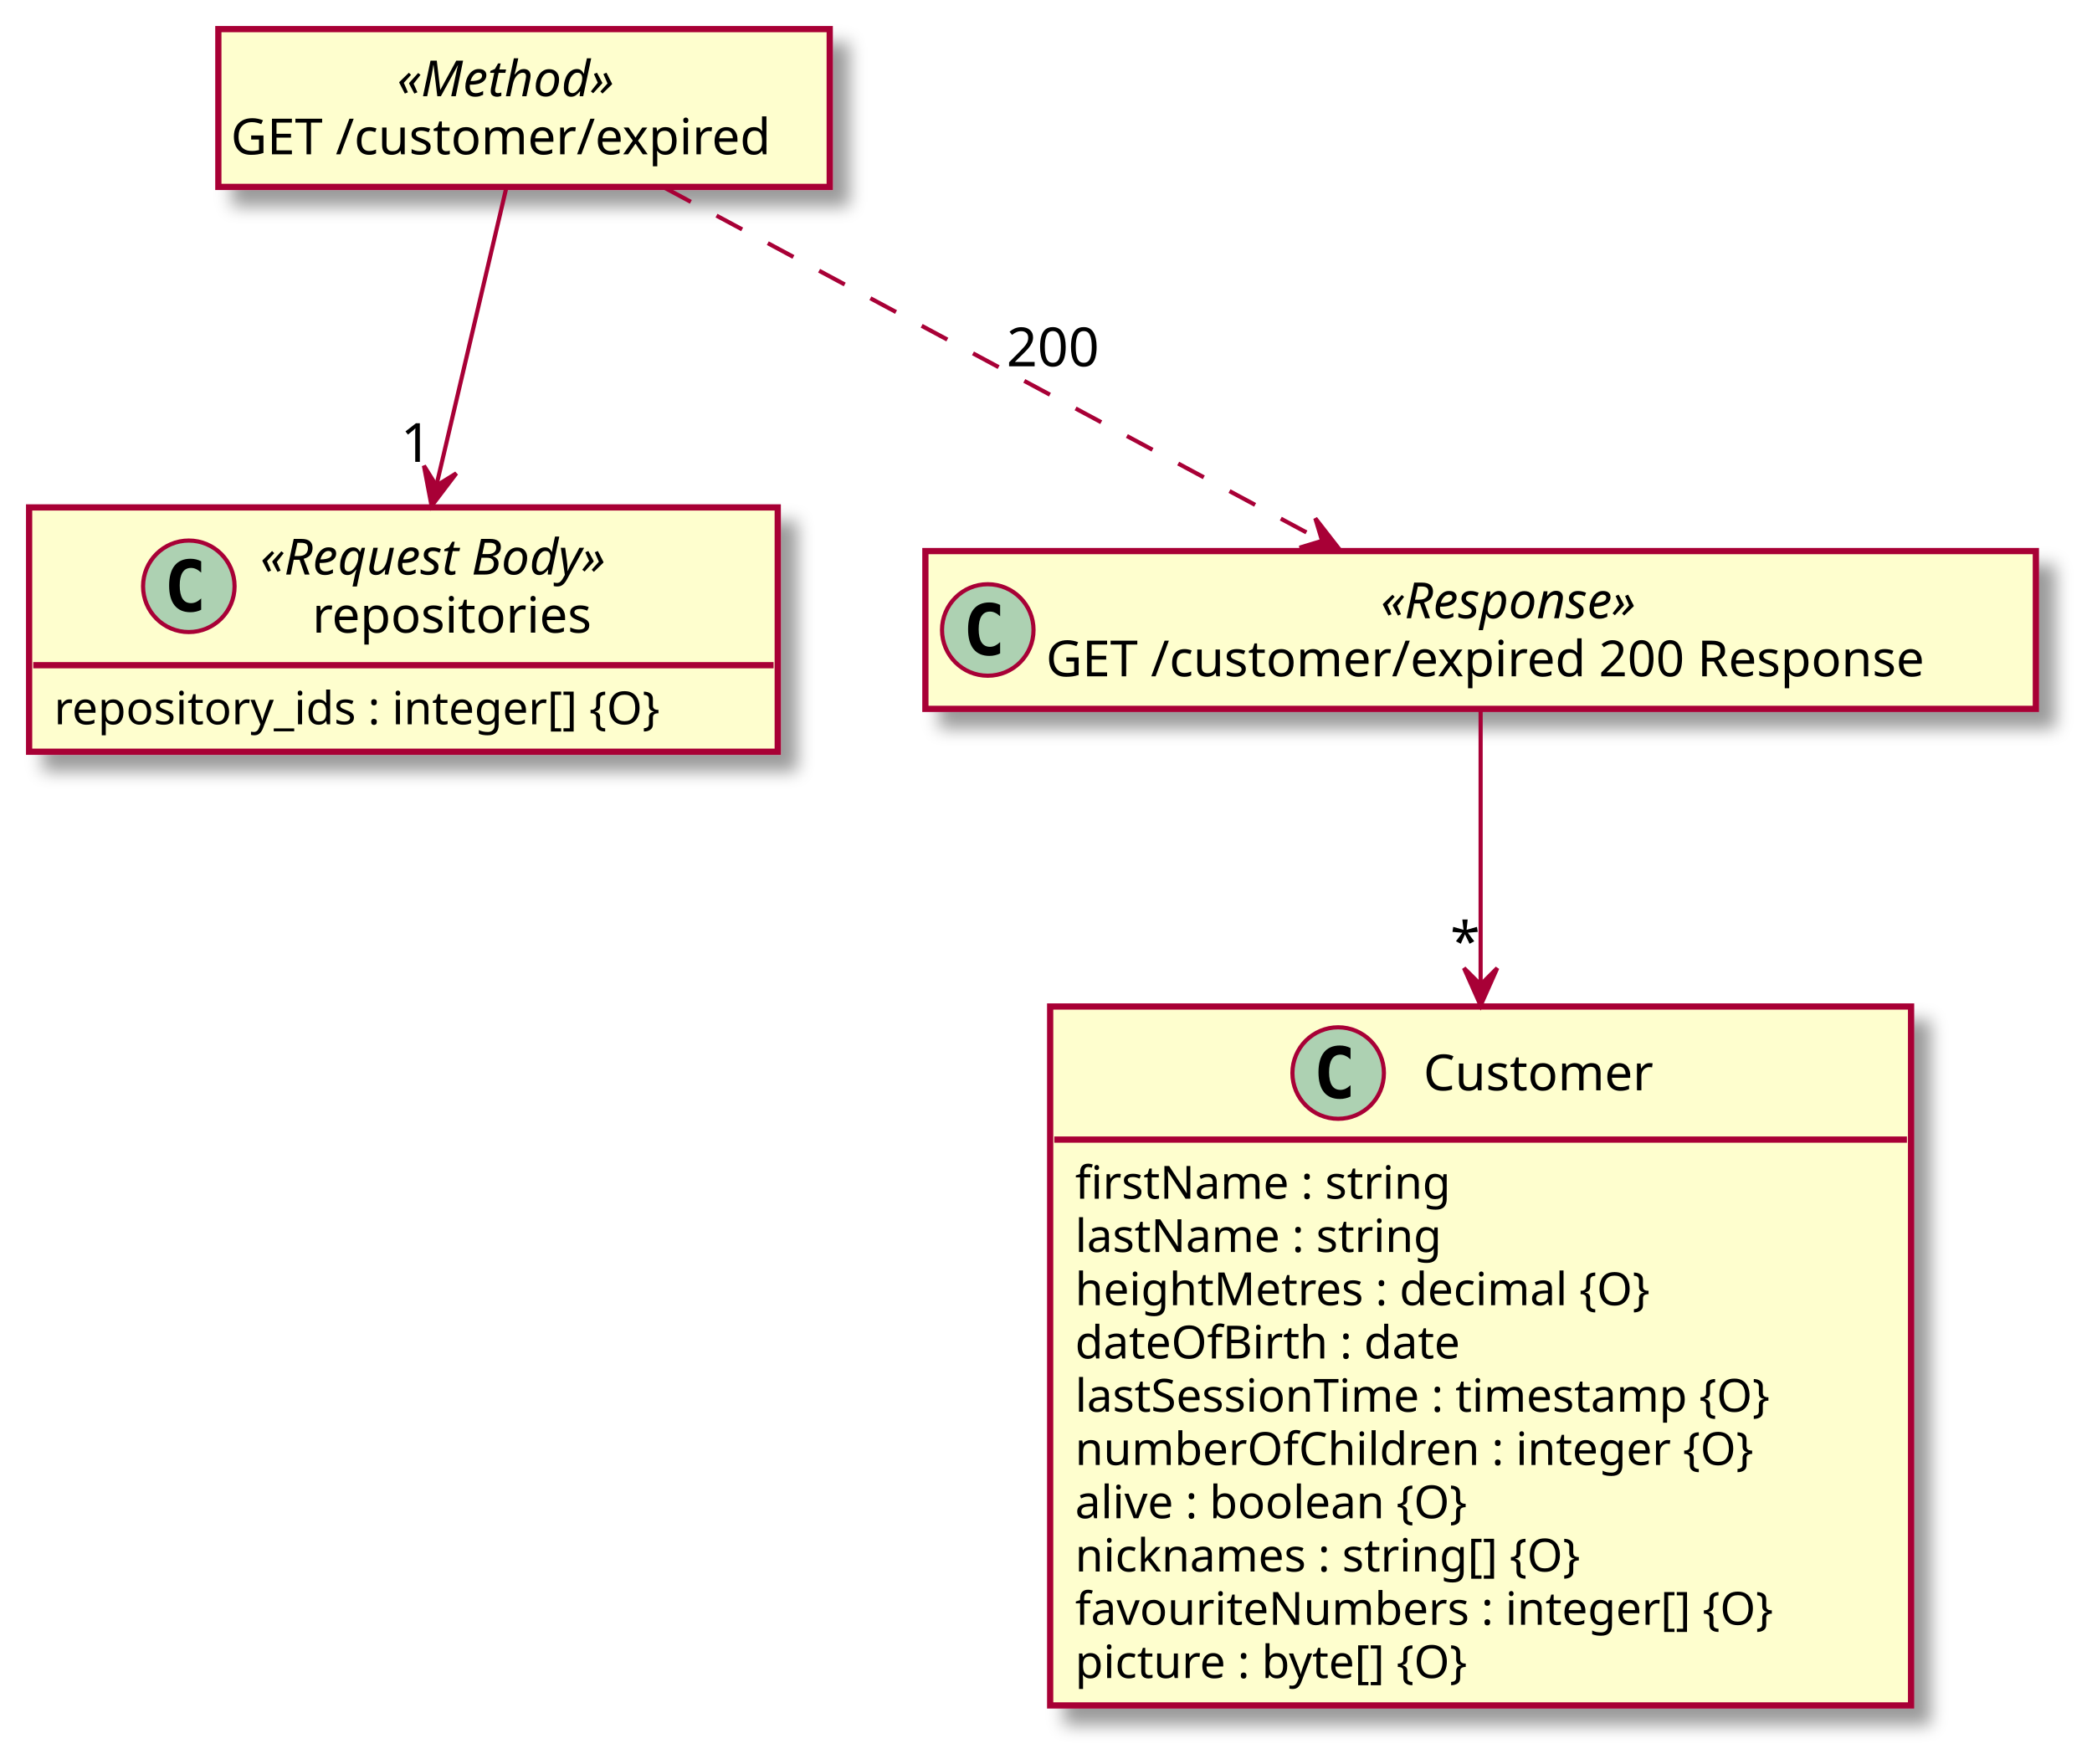
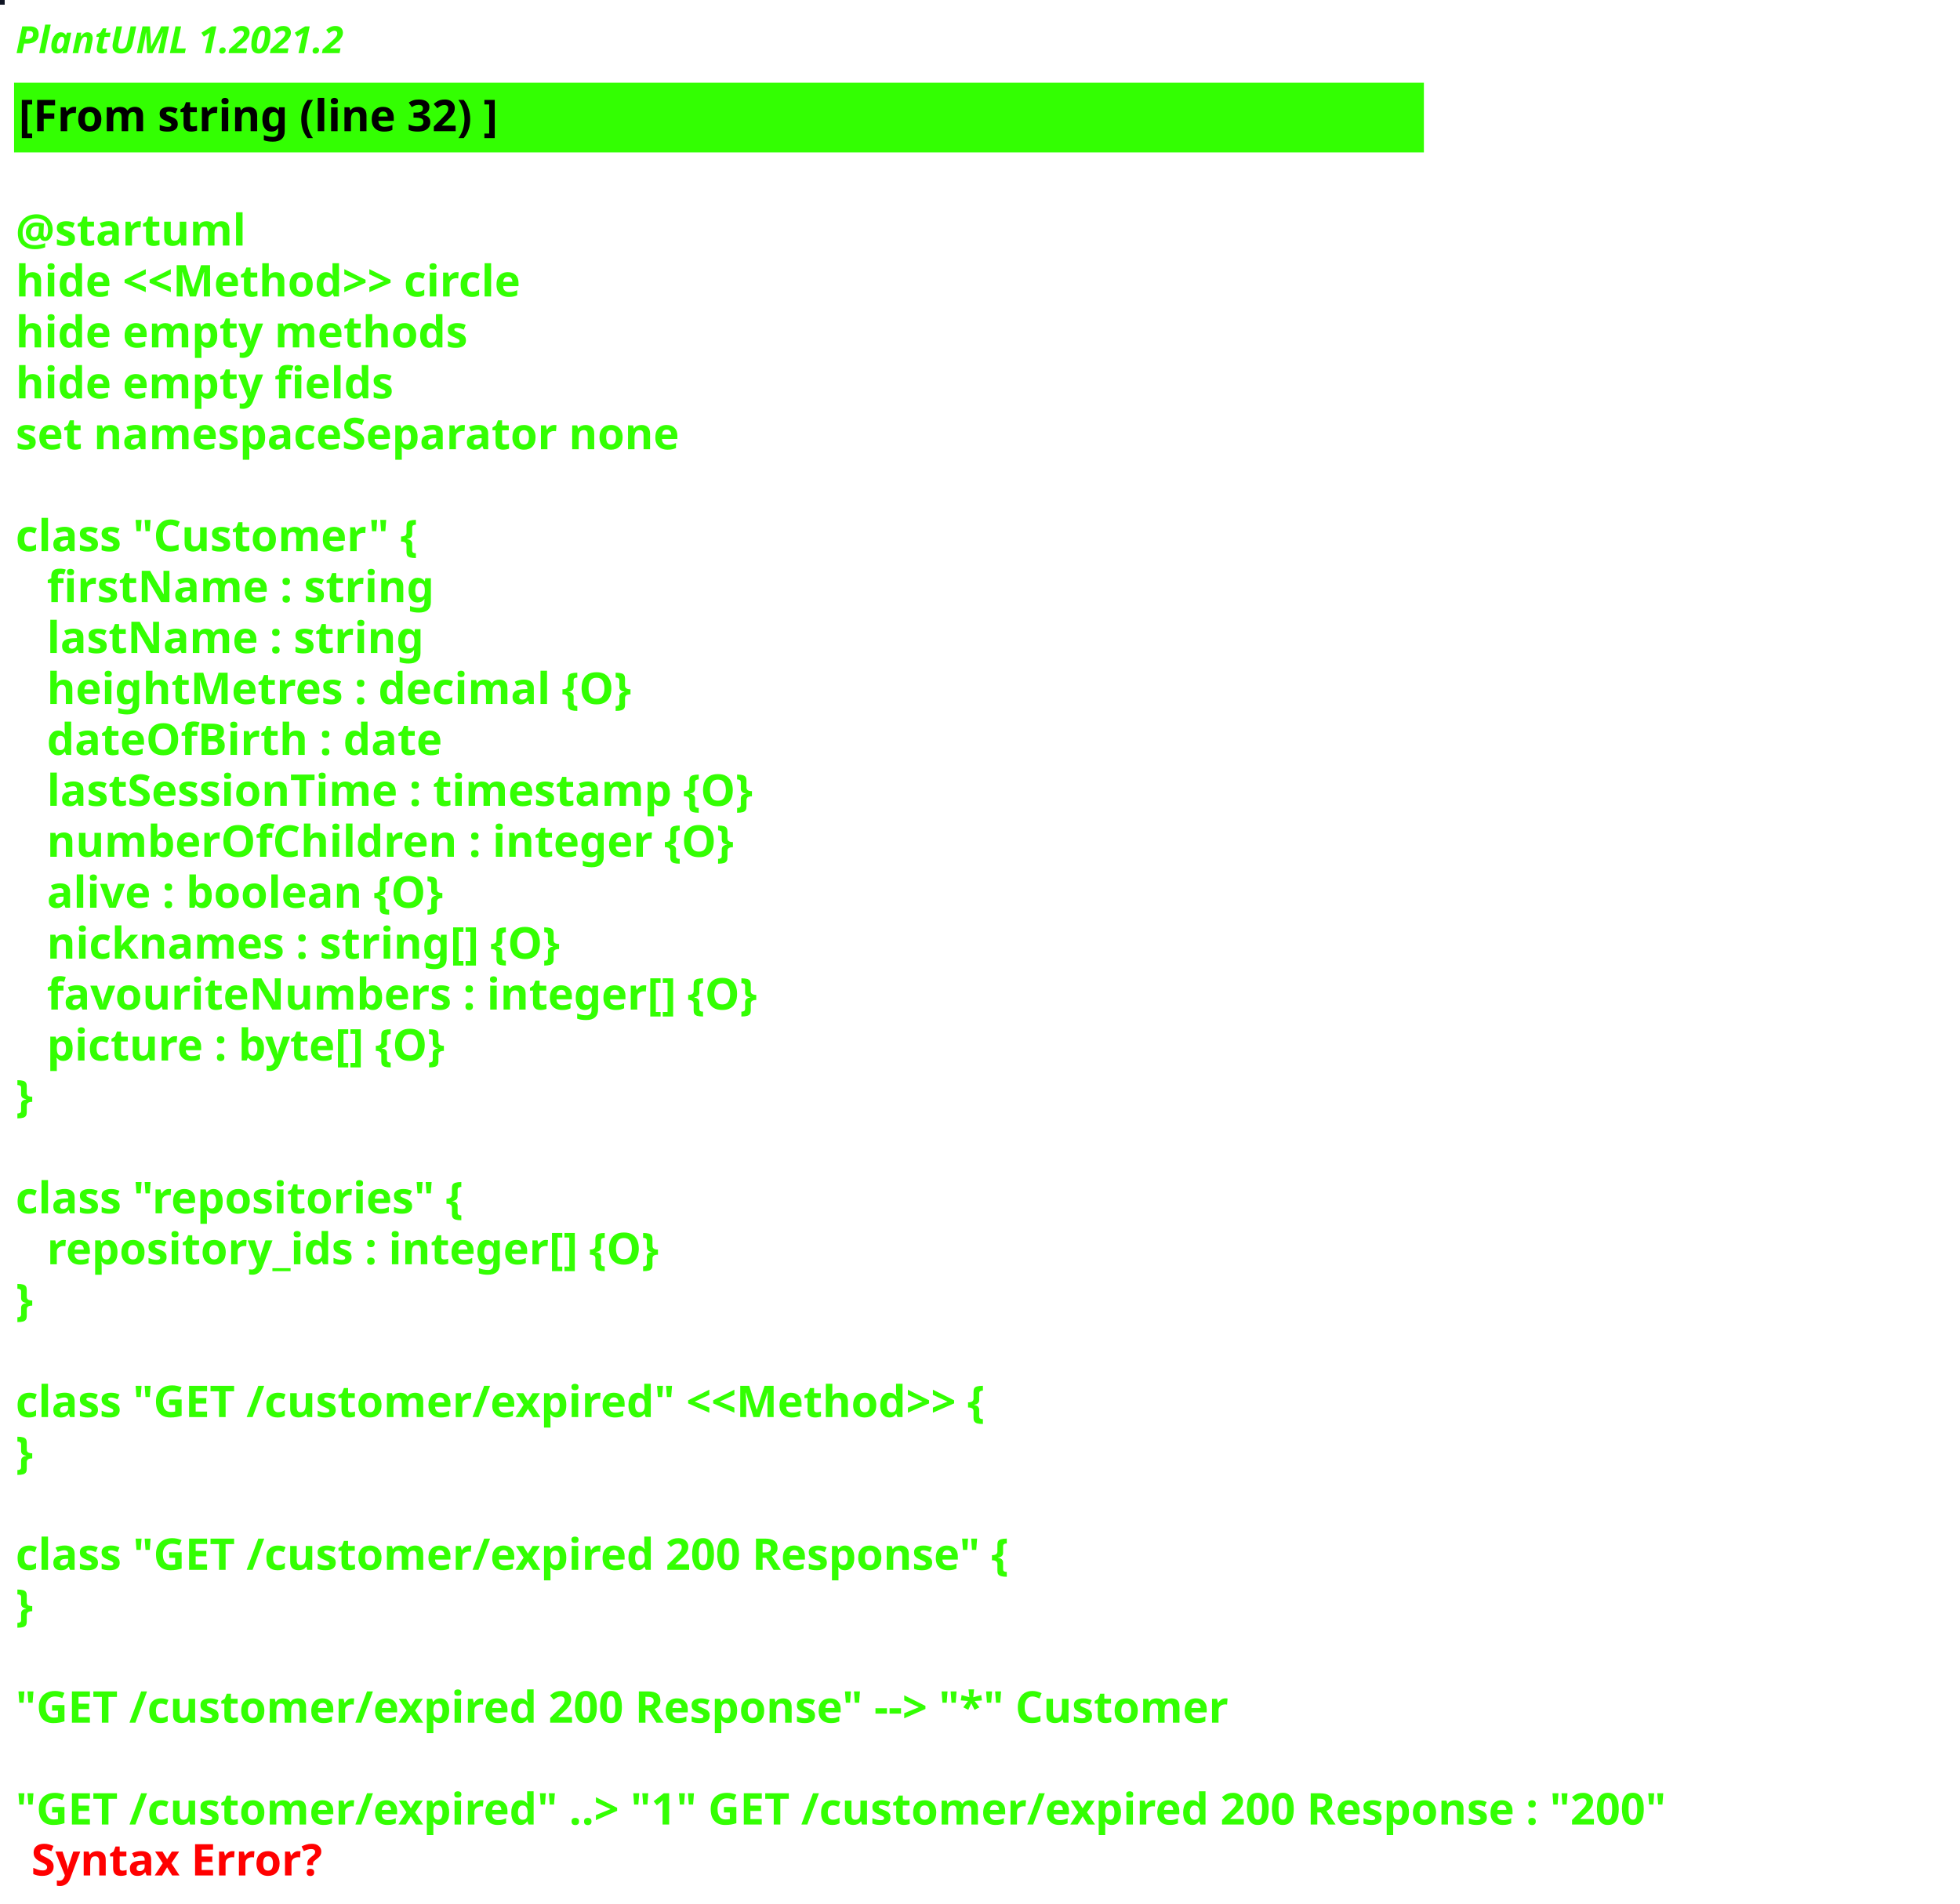
- <svg xmlns="http://www.w3.org/2000/svg" contentScriptType="application/ecmascript" contentStyleType="text/css" height="424px" preserveAspectRatio="none" style="width:503px;height:424px;" version="1.1" viewBox="0 0 503 424" width="503px" zoomAndPan="magnify">
-   <defs>
-     <filter height="300%" id="f1svqg5ngze4qv" width="300%" x="-1" y="-1">
-       <feGaussianBlur result="blurOut" stdDeviation="2.0" />
-       <feColorMatrix in="blurOut" result="blurOut2" type="matrix" values="0 0 0 0 0 0 0 0 0 0 0 0 0 0 0 0 0 0 .4 0" />
-       <feOffset dx="4.0" dy="4.0" in="blurOut2" result="blurOut3" />
-       <feBlend in="SourceGraphic" in2="blurOut3" mode="normal" />
-     </filter>
-   </defs>
+ <svg xmlns="http://www.w3.org/2000/svg" contentScriptType="application/ecmascript" contentStyleType="text/css" height="609px" preserveAspectRatio="none" style="width:627px;height:609px;background:#000000;" version="1.1" viewBox="0 0 627 609" width="627px" zoomAndPan="magnify">
+   <defs />
  <g>
-     <rect codeLine="6" fill="#FEFECE" filter="url(#f1svqg5ngze4qv)" height="168.047" id="Customer" style="stroke:#A80036;stroke-width:1.5;" width="207" x="252.5" y="242" />
-     <ellipse cx="321.75" cy="258" fill="#ADD1B2" rx="11" ry="11" style="stroke:#A80036;stroke-width:1.0;" />
-     <path d="M324.719,263.641 Q324.141,263.938 323.5,264.078 Q322.859,264.234 322.156,264.234 Q319.656,264.234 318.328,262.594 Q317.016,260.938 317.016,257.812 Q317.016,254.688 318.328,253.031 Q319.656,251.375 322.156,251.375 Q322.859,251.375 323.5,251.531 Q324.156,251.688 324.719,251.984 L324.719,254.703 Q324.094,254.125 323.5,253.859 Q322.906,253.578 322.281,253.578 Q320.938,253.578 320.25,254.656 Q319.562,255.719 319.562,257.812 Q319.562,259.906 320.25,260.984 Q320.938,262.047 322.281,262.047 Q322.906,262.047 323.5,261.781 Q324.094,261.5 324.719,260.922 L324.719,263.641 Z " fill="#000000" />
-     <text fill="#000000" font-family="sans-serif" font-size="12" lengthAdjust="spacing" textLength="60" x="342.25" y="262.154">Customer</text>
-     <line style="stroke:#A80036;stroke-width:1.5;" x1="253.5" x2="458.5" y1="274" y2="274" />
-     <text fill="#000000" font-family="sans-serif" font-size="11" lengthAdjust="spacing" textLength="101" x="258.5" y="288.21">firstName : string</text>
-     <text fill="#000000" font-family="sans-serif" font-size="11" lengthAdjust="spacing" textLength="99" x="258.5" y="301.015">lastName : string</text>
-     <text fill="#000000" font-family="sans-serif" font-size="11" lengthAdjust="spacing" textLength="157" x="258.5" y="313.82">heightMetres : decimal {O}</text>
-     <text fill="#000000" font-family="sans-serif" font-size="11" lengthAdjust="spacing" textLength="102" x="258.5" y="326.625">dateOfBirth : date</text>
-     <text fill="#000000" font-family="sans-serif" font-size="11" lengthAdjust="spacing" textLength="195" x="258.5" y="339.429">lastSessionTime : timestamp {O}</text>
-     <text fill="#000000" font-family="sans-serif" font-size="11" lengthAdjust="spacing" textLength="183" x="258.5" y="352.234">numberOfChildren : integer {O}</text>
-     <text fill="#000000" font-family="sans-serif" font-size="11" lengthAdjust="spacing" textLength="110" x="258.5" y="365.039">alive : boolean {O}</text>
-     <text fill="#000000" font-family="sans-serif" font-size="11" lengthAdjust="spacing" textLength="141" x="258.5" y="377.843">nicknames : string[] {O}</text>
-     <text fill="#000000" font-family="sans-serif" font-size="11" lengthAdjust="spacing" textLength="189" x="258.5" y="390.648">favouriteNumbers : integer[] {O}</text>
-     <text fill="#000000" font-family="sans-serif" font-size="11" lengthAdjust="spacing" textLength="110" x="258.5" y="403.453">picture : byte[] {O}</text>
-     <rect codeLine="19" fill="#FEFECE" filter="url(#f1svqg5ngze4qv)" height="58.742" id="repositories" style="stroke:#A80036;stroke-width:1.5;" width="180" x="7" y="122" />
-     <ellipse cx="45.4" cy="140.969" fill="#ADD1B2" rx="11" ry="11" style="stroke:#A80036;stroke-width:1.0;" />
-     <path d="M48.369,146.609 Q47.791,146.906 47.15,147.047 Q46.509,147.203 45.806,147.203 Q43.306,147.203 41.978,145.562 Q40.666,143.906 40.666,140.781 Q40.666,137.656 41.978,136 Q43.306,134.344 45.806,134.344 Q46.509,134.344 47.15,134.5 Q47.806,134.656 48.369,134.953 L48.369,137.672 Q47.744,137.094 47.15,136.828 Q46.556,136.547 45.931,136.547 Q44.587,136.547 43.9,137.625 Q43.212,138.688 43.212,140.781 Q43.212,142.875 43.9,143.953 Q44.587,145.016 45.931,145.016 Q46.556,145.016 47.15,144.75 Q47.744,144.469 48.369,143.891 L48.369,146.609 Z " fill="#000000" />
-     <text fill="#000000" font-family="sans-serif" font-size="12" font-style="italic" lengthAdjust="spacing" textLength="100" x="62.6" y="138.139">«Request Body»</text>
-     <text fill="#000000" font-family="sans-serif" font-size="12" lengthAdjust="spacing" textLength="75" x="75.1" y="152.107">repositories</text>
-     <line style="stroke:#A80036;stroke-width:1.5;" x1="8" x2="186" y1="159.938" y2="159.938" />
-     <text fill="#000000" font-family="sans-serif" font-size="11" lengthAdjust="spacing" textLength="168" x="13" y="174.148">repository_ids : integer[] {O}</text>
-     <rect codeLine="23" fill="#FEFECE" filter="url(#f1svqg5ngze4qv)" height="37.938" id="GET /customer/expired" style="stroke:#A80036;stroke-width:1.5;" width="147" x="52.5" y="7" />
-     <text fill="#000000" font-family="sans-serif" font-size="12" font-style="italic" lengthAdjust="spacing" textLength="61" x="95.5" y="23.139">«Method»</text>
-     <text fill="#000000" font-family="sans-serif" font-size="12" lengthAdjust="spacing" textLength="141" x="55.5" y="37.107">GET /customer/expired</text>
-     <rect codeLine="26" fill="#FEFECE" filter="url(#f1svqg5ngze4qv)" height="37.938" id="GET /customer/expired 200 Response" style="stroke:#A80036;stroke-width:1.5;" width="267" x="222.5" y="132.5" />
-     <ellipse cx="237.5" cy="151.469" fill="#ADD1B2" rx="11" ry="11" style="stroke:#A80036;stroke-width:1.0;" />
-     <path d="M240.469,157.109 Q239.891,157.406 239.25,157.547 Q238.609,157.703 237.906,157.703 Q235.406,157.703 234.078,156.062 Q232.766,154.406 232.766,151.281 Q232.766,148.156 234.078,146.5 Q235.406,144.844 237.906,144.844 Q238.609,144.844 239.25,145 Q239.906,145.156 240.469,145.453 L240.469,148.172 Q239.844,147.594 239.25,147.328 Q238.656,147.047 238.031,147.047 Q236.688,147.047 236,148.125 Q235.312,149.188 235.312,151.281 Q235.312,153.375 236,154.453 Q236.688,155.516 238.031,155.516 Q238.656,155.516 239.25,155.25 Q239.844,154.969 240.469,154.391 L240.469,157.109 Z " fill="#000000" />
-     <text fill="#000000" font-family="sans-serif" font-size="12" font-style="italic" lengthAdjust="spacing" textLength="74" x="332" y="148.639">«Response»</text>
-     <text fill="#000000" font-family="sans-serif" font-size="12" lengthAdjust="spacing" textLength="235" x="251.5" y="162.607">GET /customer/expired 200 Response</text>
-     <path codeLine="29" d="M356,170.63 C356,186.77 356,211.65 356,236.74 " fill="none" id="GET /customer/expired 200 Response-to-Customer" style="stroke:#A80036;stroke-width:1.0;" />
-     <polygon fill="#A80036" points="356,241.76,360,232.76,356,236.76,352,232.76,356,241.76" style="stroke:#A80036;stroke-width:1.0;" />
-     <text fill="#000000" font-family="sans-serif" font-size="13" lengthAdjust="spacing" textLength="7" x="348.699" y="230.947">*</text>
-     <path codeLine="31" d="M159.94,45.22 C202.1,67.86 273.84,106.38 317.86,130.02 " fill="none" id="GET /customer/expired-to-GET /customer/expired 200 Response" style="stroke:#A80036;stroke-width:1.0;stroke-dasharray:7.0,7.0;" />
-     <polygon fill="#A80036" points="322.3,132.4,316.256,124.624,317.893,130.039,312.478,131.676,322.3,132.4" style="stroke:#A80036;stroke-width:1.0;" />
-     <text fill="#000000" font-family="sans-serif" font-size="13" lengthAdjust="spacing" textLength="24" x="242" y="88.067">200</text>
-     <path codeLine="32" d="M121.72,45.22 C117.33,63.94 110.38,93.5 104.97,116.54 " fill="none" id="GET /customer/expired-to-repositories" style="stroke:#A80036;stroke-width:1.0;" />
-     <polygon fill="#A80036" points="103.77,121.65,109.72,113.802,104.912,116.782,101.931,111.974,103.77,121.65" style="stroke:#A80036;stroke-width:1.0;" />
-     <text fill="#000000" font-family="sans-serif" font-size="13" lengthAdjust="spacing" textLength="8" x="96.341" y="111.054">1</text>
+     <rect fill="#0F1524" height="1" style="stroke:#0F1524;stroke-width:1.0;" width="1" x="0" y="0" />
+     <text fill="#33FF02" font-family="sans-serif" font-size="12" font-style="italic" font-weight="bold" lengthAdjust="spacing" textLength="127" x="5" y="17">PlantUML 1.2021.2</text>
+     <rect fill="#33FF02" height="21.297" style="stroke:#33FF02;stroke-width:1.0;" width="450" x="5" y="26.969" />
+     <text fill="#000000" font-family="sans-serif" font-size="14" font-weight="bold" lengthAdjust="spacing" textLength="178" x="6" y="41.969">[From string (line 32) ]</text>
+     <text fill="#33FF02" font-family="sans-serif" font-size="14" font-weight="bold" lengthAdjust="spacing" textLength="0" x="10" y="62.266" />
+     <text fill="#33FF02" font-family="sans-serif" font-size="14" font-weight="bold" lengthAdjust="spacing" textLength="79" x="5" y="78.562">@startuml</text>
+     <text fill="#33FF02" font-family="sans-serif" font-size="14" font-weight="bold" lengthAdjust="spacing" textLength="194" x="5" y="94.859">hide &lt;&lt;Method&gt;&gt; circle</text>
+     <text fill="#33FF02" font-family="sans-serif" font-size="14" font-weight="bold" lengthAdjust="spacing" textLength="162" x="5" y="111.156">hide empty methods</text>
+     <text fill="#33FF02" font-family="sans-serif" font-size="14" font-weight="bold" lengthAdjust="spacing" textLength="136" x="5" y="127.453">hide empty fields</text>
+     <text fill="#33FF02" font-family="sans-serif" font-size="14" font-weight="bold" lengthAdjust="spacing" textLength="243" x="5" y="143.75">set namespaceSeparator none</text>
+     <text fill="#33FF02" font-family="sans-serif" font-size="14" font-weight="bold" lengthAdjust="spacing" textLength="0" x="10" y="160.047" />
+     <text fill="#33FF02" font-family="sans-serif" font-size="14" font-weight="bold" lengthAdjust="spacing" textLength="151" x="5" y="176.344">class "Customer" {</text>
+     <text fill="#33FF02" font-family="sans-serif" font-size="14" font-weight="bold" lengthAdjust="spacing" textLength="138" x="15" y="192.641">firstName : string</text>
+     <text fill="#33FF02" font-family="sans-serif" font-size="14" font-weight="bold" lengthAdjust="spacing" textLength="134" x="15" y="208.938">lastName : string</text>
+     <text fill="#33FF02" font-family="sans-serif" font-size="14" font-weight="bold" lengthAdjust="spacing" textLength="218" x="15" y="225.234">heightMetres : decimal {O}</text>
+     <text fill="#33FF02" font-family="sans-serif" font-size="14" font-weight="bold" lengthAdjust="spacing" textLength="141" x="15" y="241.531">dateOfBirth : date</text>
+     <text fill="#33FF02" font-family="sans-serif" font-size="14" font-weight="bold" lengthAdjust="spacing" textLength="263" x="15" y="257.828">lastSessionTime : timestamp {O}</text>
+     <text fill="#33FF02" font-family="sans-serif" font-size="14" font-weight="bold" lengthAdjust="spacing" textLength="255" x="15" y="274.125">numberOfChildren : integer {O}</text>
+     <text fill="#33FF02" font-family="sans-serif" font-size="14" font-weight="bold" lengthAdjust="spacing" textLength="152" x="15" y="290.422">alive : boolean {O}</text>
+     <text fill="#33FF02" font-family="sans-serif" font-size="14" font-weight="bold" lengthAdjust="spacing" textLength="195" x="15" y="306.719">nicknames : string[] {O}</text>
+     <text fill="#33FF02" font-family="sans-serif" font-size="14" font-weight="bold" lengthAdjust="spacing" textLength="264" x="15" y="323.016">favouriteNumbers : integer[] {O}</text>
+     <text fill="#33FF02" font-family="sans-serif" font-size="14" font-weight="bold" lengthAdjust="spacing" textLength="156" x="15" y="339.312">picture : byte[] {O}</text>
+     <text fill="#33FF02" font-family="sans-serif" font-size="14" font-weight="bold" lengthAdjust="spacing" textLength="10" x="5" y="355.609">}</text>
+     <text fill="#33FF02" font-family="sans-serif" font-size="14" font-weight="bold" lengthAdjust="spacing" textLength="0" x="10" y="371.906" />
+     <text fill="#33FF02" font-family="sans-serif" font-size="14" font-weight="bold" lengthAdjust="spacing" textLength="170" x="5" y="388.203">class "repositories" {</text>
+     <text fill="#33FF02" font-family="sans-serif" font-size="14" font-weight="bold" lengthAdjust="spacing" textLength="234" x="15" y="404.5">repository_ids : integer[] {O}</text>
+     <text fill="#33FF02" font-family="sans-serif" font-size="14" font-weight="bold" lengthAdjust="spacing" textLength="10" x="5" y="420.797">}</text>
+     <text fill="#33FF02" font-family="sans-serif" font-size="14" font-weight="bold" lengthAdjust="spacing" textLength="0" x="10" y="437.094" />
+     <text fill="#33FF02" font-family="sans-serif" font-size="14" font-weight="bold" lengthAdjust="spacing" textLength="367" x="5" y="453.391">class "GET /customer/expired" &lt;&lt;Method&gt;&gt; {</text>
+     <text fill="#33FF02" font-family="sans-serif" font-size="14" font-weight="bold" lengthAdjust="spacing" textLength="10" x="5" y="469.688">}</text>
+     <text fill="#33FF02" font-family="sans-serif" font-size="14" font-weight="bold" lengthAdjust="spacing" textLength="0" x="10" y="485.984" />
+     <text fill="#33FF02" font-family="sans-serif" font-size="14" font-weight="bold" lengthAdjust="spacing" textLength="373" x="5" y="502.281">class "GET /customer/expired 200 Response" {</text>
+     <text fill="#33FF02" font-family="sans-serif" font-size="14" font-weight="bold" lengthAdjust="spacing" textLength="10" x="5" y="518.578">}</text>
+     <text fill="#33FF02" font-family="sans-serif" font-size="14" font-weight="bold" lengthAdjust="spacing" textLength="0" x="10" y="534.875" />
+     <text fill="#33FF02" font-family="sans-serif" font-size="14" font-weight="bold" lengthAdjust="spacing" textLength="450" x="5" y="551.172">"GET /customer/expired 200 Response" --&gt; "*" Customer</text>
+     <text fill="#33FF02" font-family="sans-serif" font-size="14" font-weight="bold" lengthAdjust="spacing" textLength="0" x="10" y="567.469" />
+     <text fill="#33FF02" font-family="sans-serif" font-size="14" font-weight="bold" lengthAdjust="spacing" text-decoration="wavy underline" textLength="615" x="5" y="583.766">"GET /customer/expired" ..&gt; "1" GET /customer/expired 200 Response : "200"</text>
+     <text fill="#FF0000" font-family="sans-serif" font-size="14" font-weight="bold" lengthAdjust="spacing" textLength="106" x="10" y="600.062">Syntax Error?</text>
  </g>
</svg>
